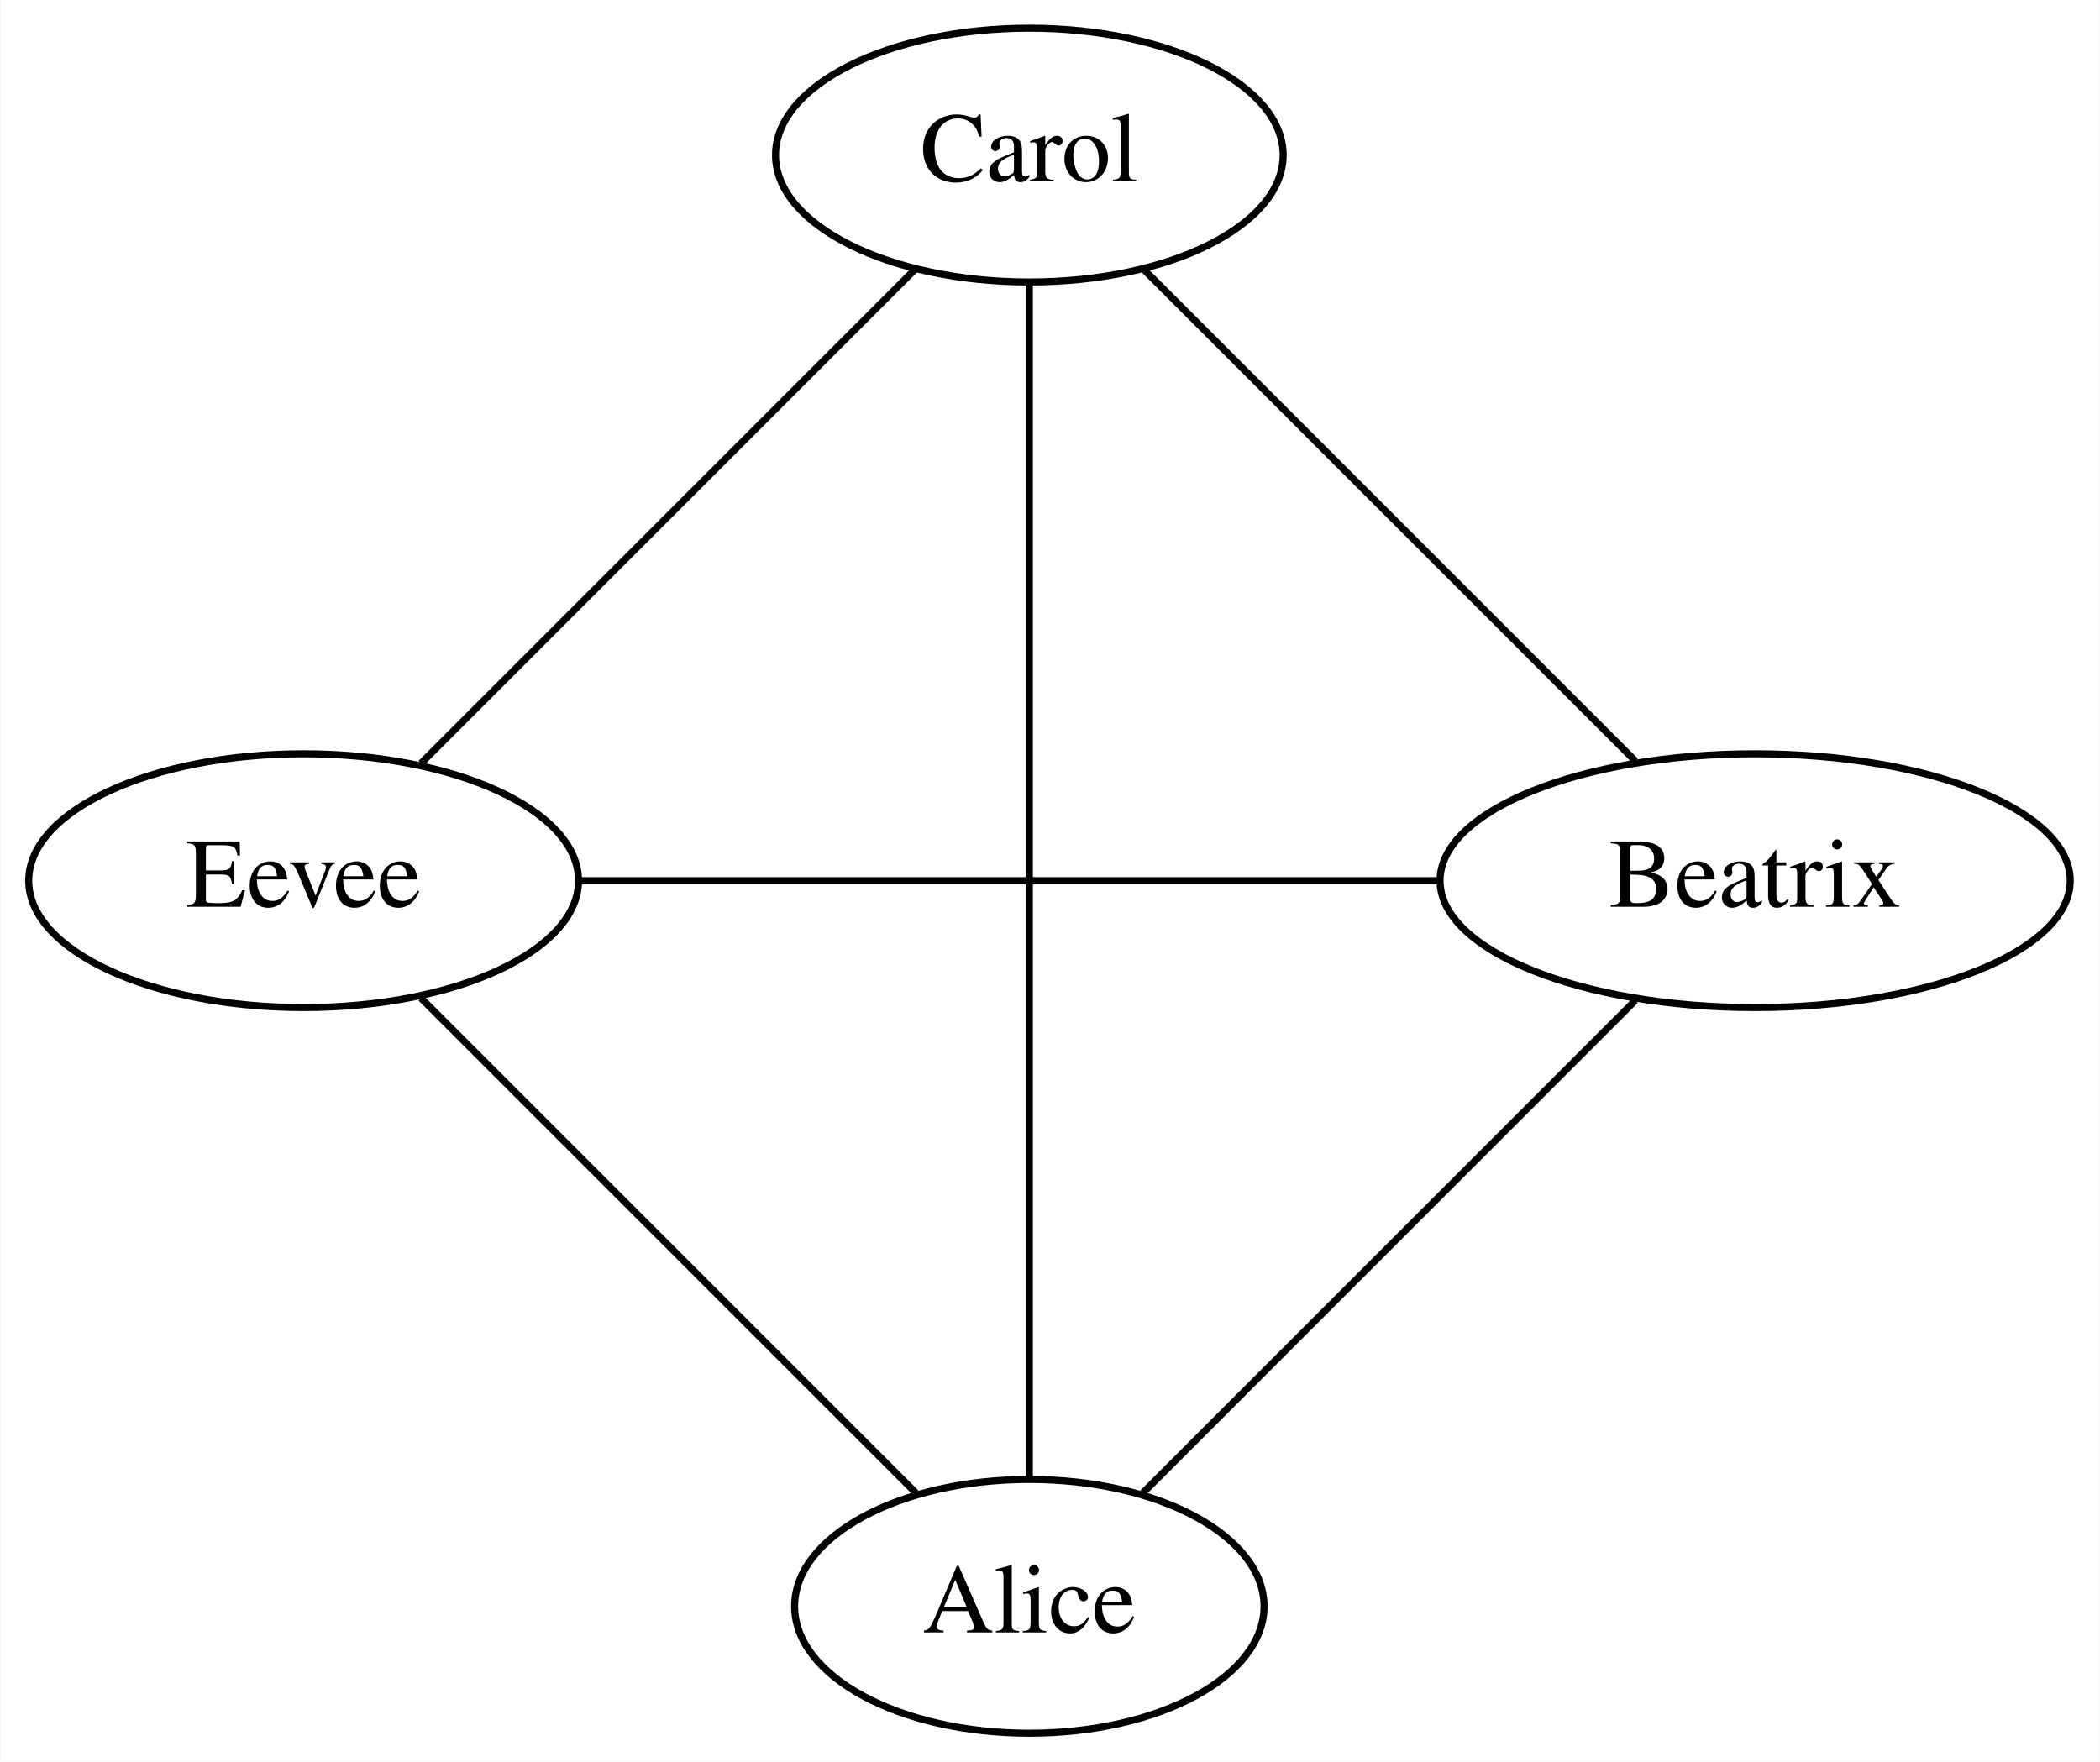
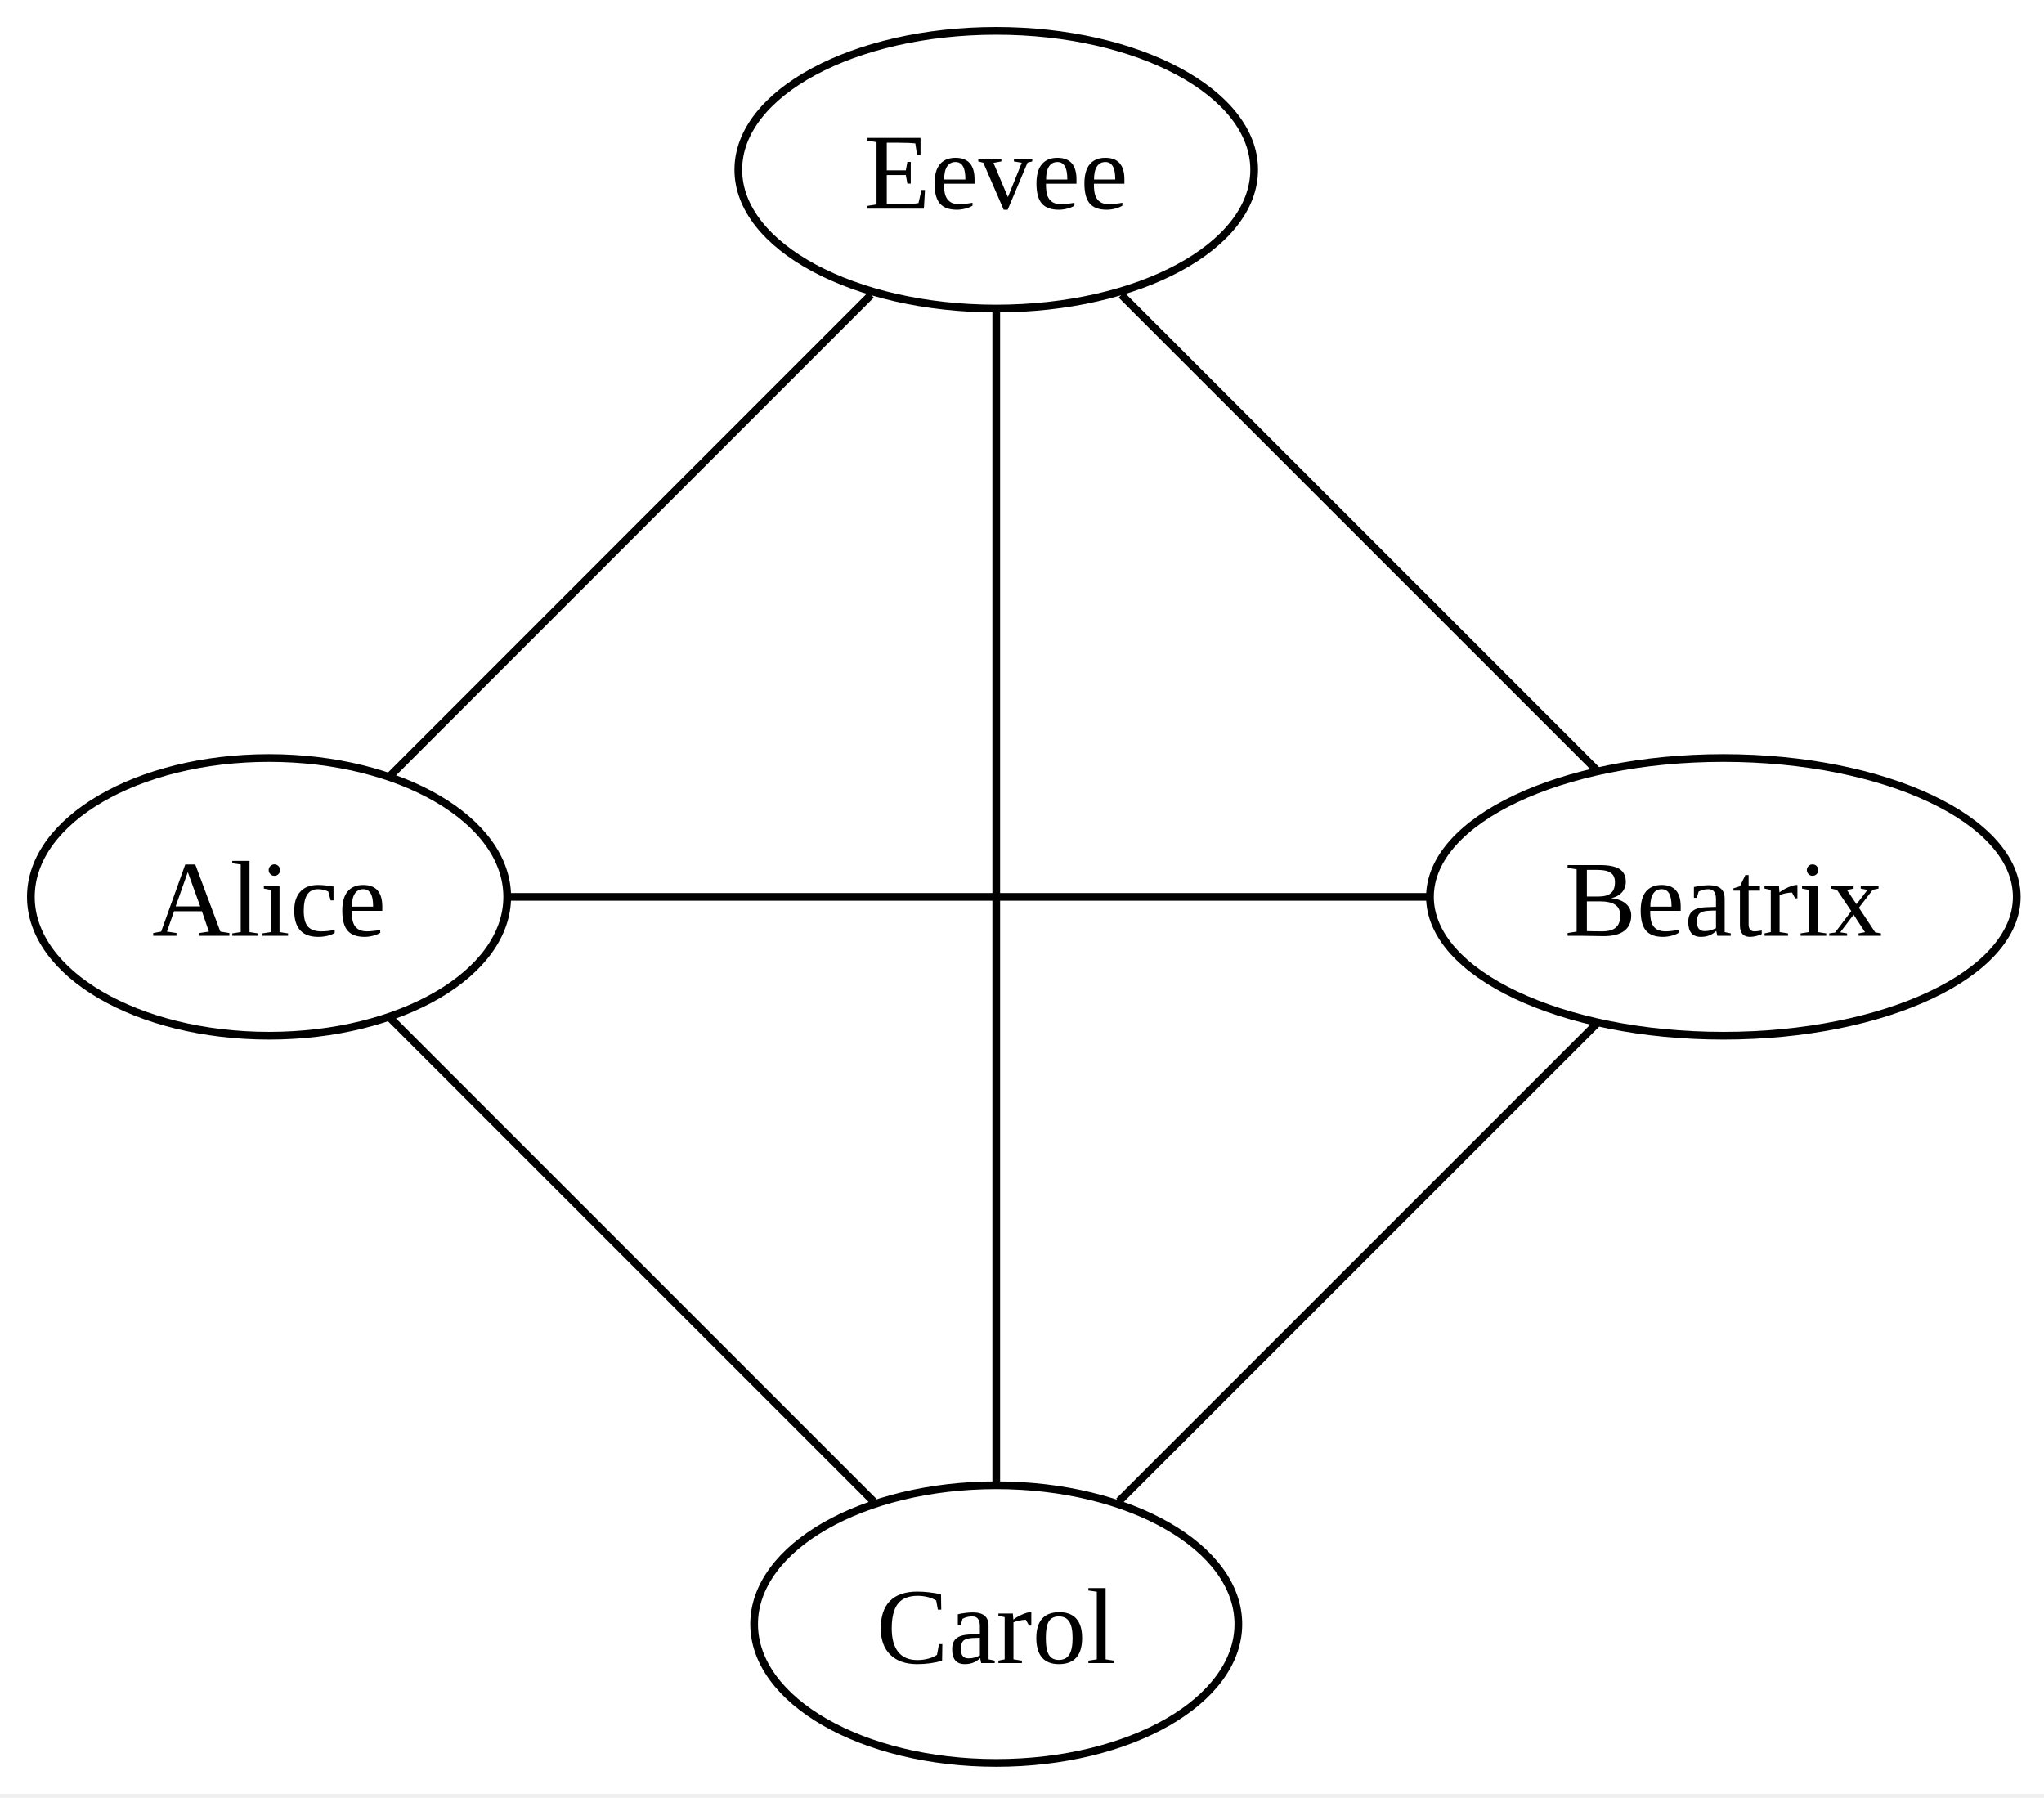
- <svg xmlns="http://www.w3.org/2000/svg" width="298pt" height="250pt" viewBox="0.00 0.00 297.72 249.87">
-   <g id="graph0" class="graph" transform="scale(1 1) rotate(0) translate(4 245.87)">
-     <polygon fill="white" stroke="transparent" points="-4,4 -4,-245.87 293.72,-245.87 293.72,4 -4,4" />
+ <svg xmlns="http://www.w3.org/2000/svg" width="265pt" height="233pt" viewBox="0.00 0.00 265.00 233.00">
+   <g id="graph0" class="graph" transform="scale(1 1) rotate(0) translate(4 228.55)">
+     <polygon fill="white" stroke="none" points="-4,4 -4,-228.55 261.48,-228.55 261.48,4 -4,4" />
    <g id="node1" class="node">
-       <ellipse fill="none" stroke="black" cx="141.93" cy="-18" rx="33.29" ry="18" />
-       <text text-anchor="middle" x="141.93" y="-14.3" font-family="Times,serif" font-size="14.00">Alice</text>
+       <ellipse fill="none" stroke="black" cx="30.88" cy="-112.28" rx="30.88" ry="18" />
+       <text xml:space="preserve" text-anchor="middle" x="30.88" y="-107.23" font-family="Times New Roman,serif" font-size="14.00">Alice</text>
    </g>
    <g id="node2" class="node">
-       <ellipse fill="none" stroke="black" cx="244.87" cy="-120.94" rx="44.69" ry="18" />
-       <text text-anchor="middle" x="244.87" y="-117.24" font-family="Times,serif" font-size="14.00">Beatrix</text>
+       <ellipse fill="none" stroke="black" cx="219.43" cy="-112.28" rx="38.04" ry="18" />
+       <text xml:space="preserve" text-anchor="middle" x="219.43" y="-107.23" font-family="Times New Roman,serif" font-size="14.00">Beatrix</text>
    </g>
    <g id="edge1" class="edge">
-       <path fill="none" stroke="black" d="M158.02,-34.08C177.02,-53.08 208.48,-84.55 227.87,-103.94" />
+       <path fill="none" stroke="black" d="M62.01,-112.28C94.65,-112.28 145.97,-112.28 181.08,-112.28" />
    </g>
    <g id="node3" class="node">
-       <ellipse fill="none" stroke="black" cx="141.93" cy="-223.87" rx="36" ry="18" />
-       <text text-anchor="middle" x="141.93" y="-220.17" font-family="Times,serif" font-size="14.00">Carol</text>
+       <ellipse fill="none" stroke="black" cx="125.16" cy="-18" rx="31.39" ry="18" />
+       <text xml:space="preserve" text-anchor="middle" x="125.16" y="-12.95" font-family="Times New Roman,serif" font-size="14.00">Carol</text>
    </g>
    <g id="edge2" class="edge">
-       <path fill="none" stroke="black" d="M141.93,-36.27C141.93,-75.34 141.93,-166.61 141.93,-205.64" />
+       <path fill="none" stroke="black" d="M46.45,-96.71C63.81,-79.35 91.75,-51.41 109.25,-33.91" />
    </g>
    <g id="node4" class="node">
-       <ellipse fill="none" stroke="black" cx="39" cy="-120.94" rx="38.99" ry="18" />
-       <text text-anchor="middle" x="39" y="-117.24" font-family="Times,serif" font-size="14.00">Eevee</text>
+       <ellipse fill="none" stroke="black" cx="125.16" cy="-206.55" rx="33.44" ry="18" />
+       <text xml:space="preserve" text-anchor="middle" x="125.16" y="-201.5" font-family="Times New Roman,serif" font-size="14.00">Eevee</text>
    </g>
    <g id="edge3" class="edge">
-       <path fill="none" stroke="black" d="M125.85,-34.08C106.74,-53.2 75.01,-84.92 55.65,-104.28" />
+       <path fill="none" stroke="black" d="M46.45,-127.84C63.71,-145.1 91.41,-172.81 108.93,-190.33" />
    </g>
    <g id="edge5" class="edge">
-       <path fill="none" stroke="black" d="M227.87,-137.93C208.57,-157.24 177.3,-188.51 158.28,-207.53" />
+       <path fill="none" stroke="black" d="M203.01,-95.85C185.6,-78.45 158.29,-51.14 141.07,-33.92" />
    </g>
    <g id="edge4" class="edge">
-       <path fill="none" stroke="black" d="M199.94,-120.94C163.62,-120.94 112.99,-120.94 78.27,-120.94" />
+       <path fill="none" stroke="black" d="M203.01,-128.7C185.71,-146 158.62,-173.09 141.39,-190.32" />
    </g>
    <g id="edge6" class="edge">
-       <path fill="none" stroke="black" d="M125.85,-207.79C106.74,-188.68 75.01,-156.95 55.65,-137.59" />
+       <path fill="none" stroke="black" d="M125.16,-36.42C125.16,-72.47 125.16,-151.95 125.16,-188.06" />
    </g>
  </g>
</svg>
